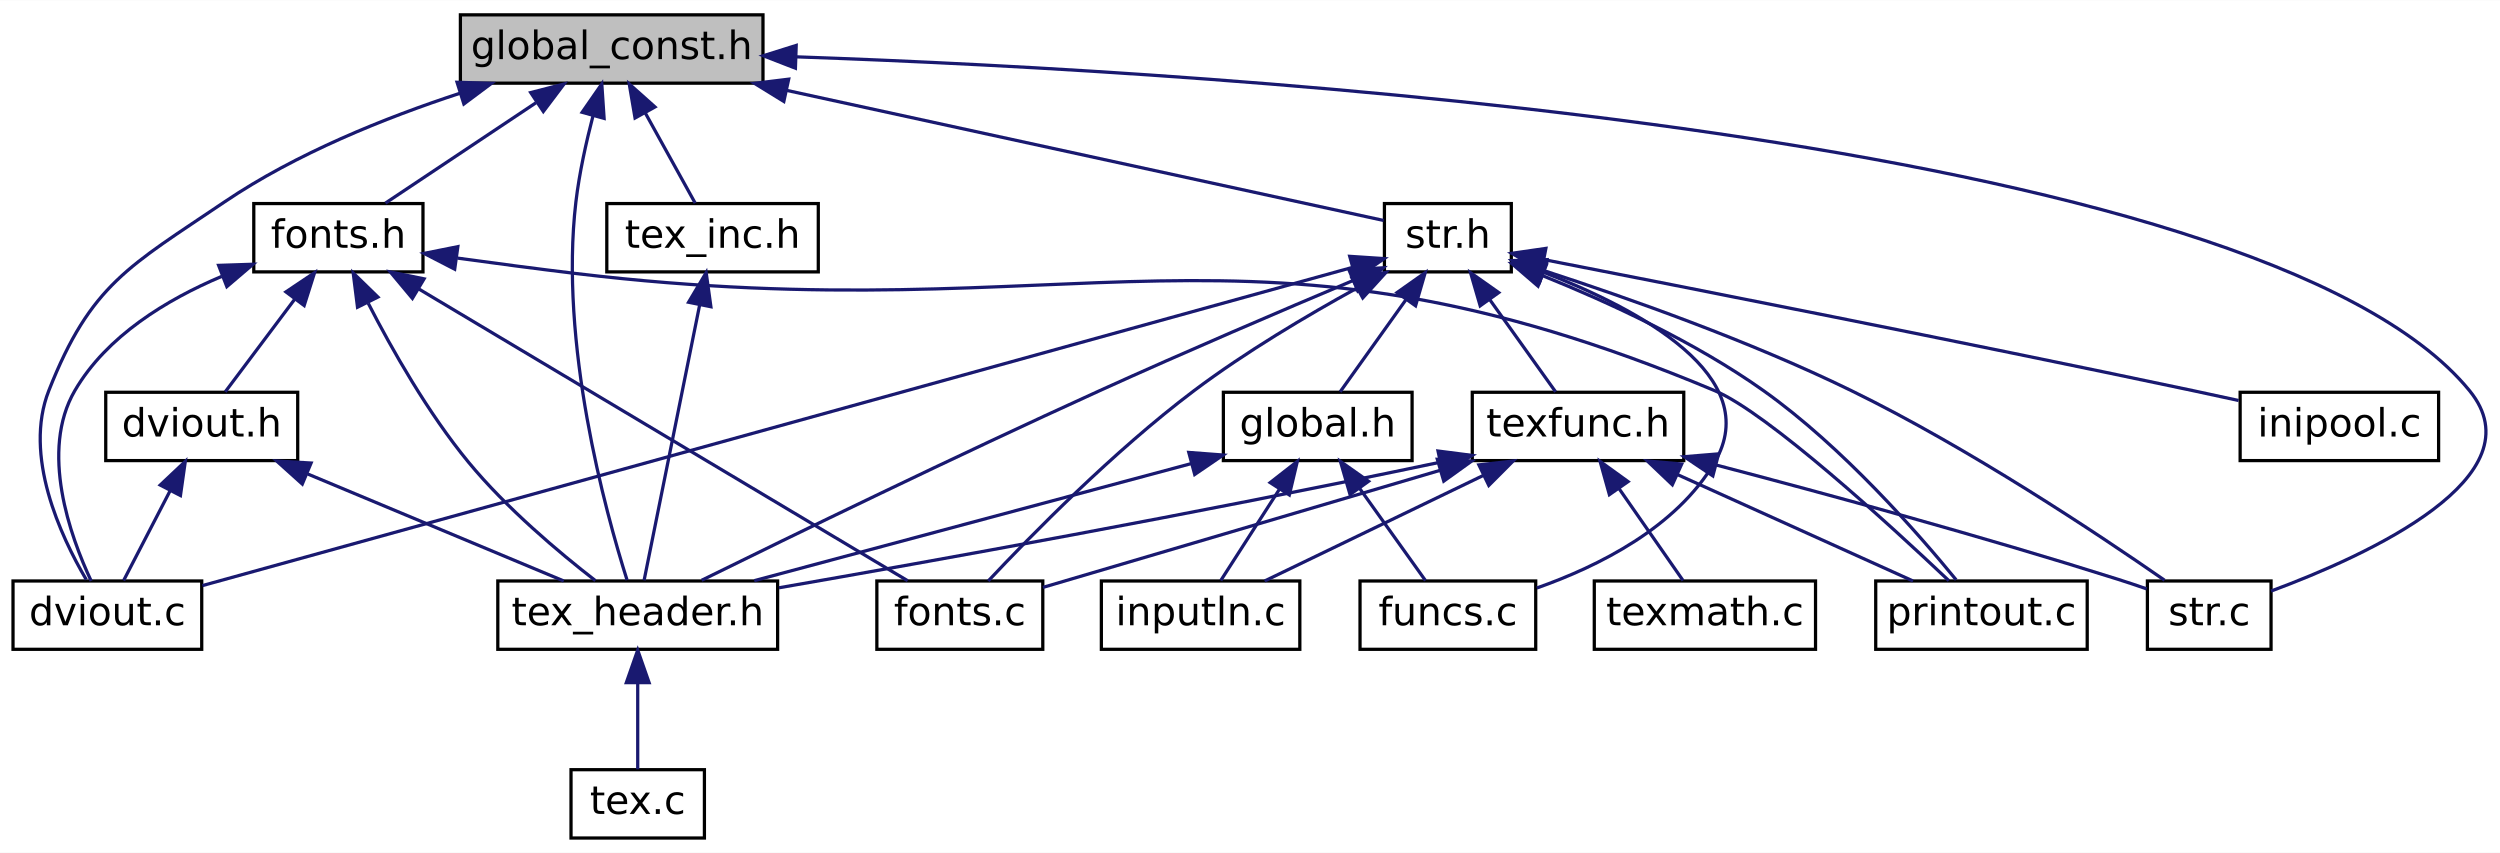
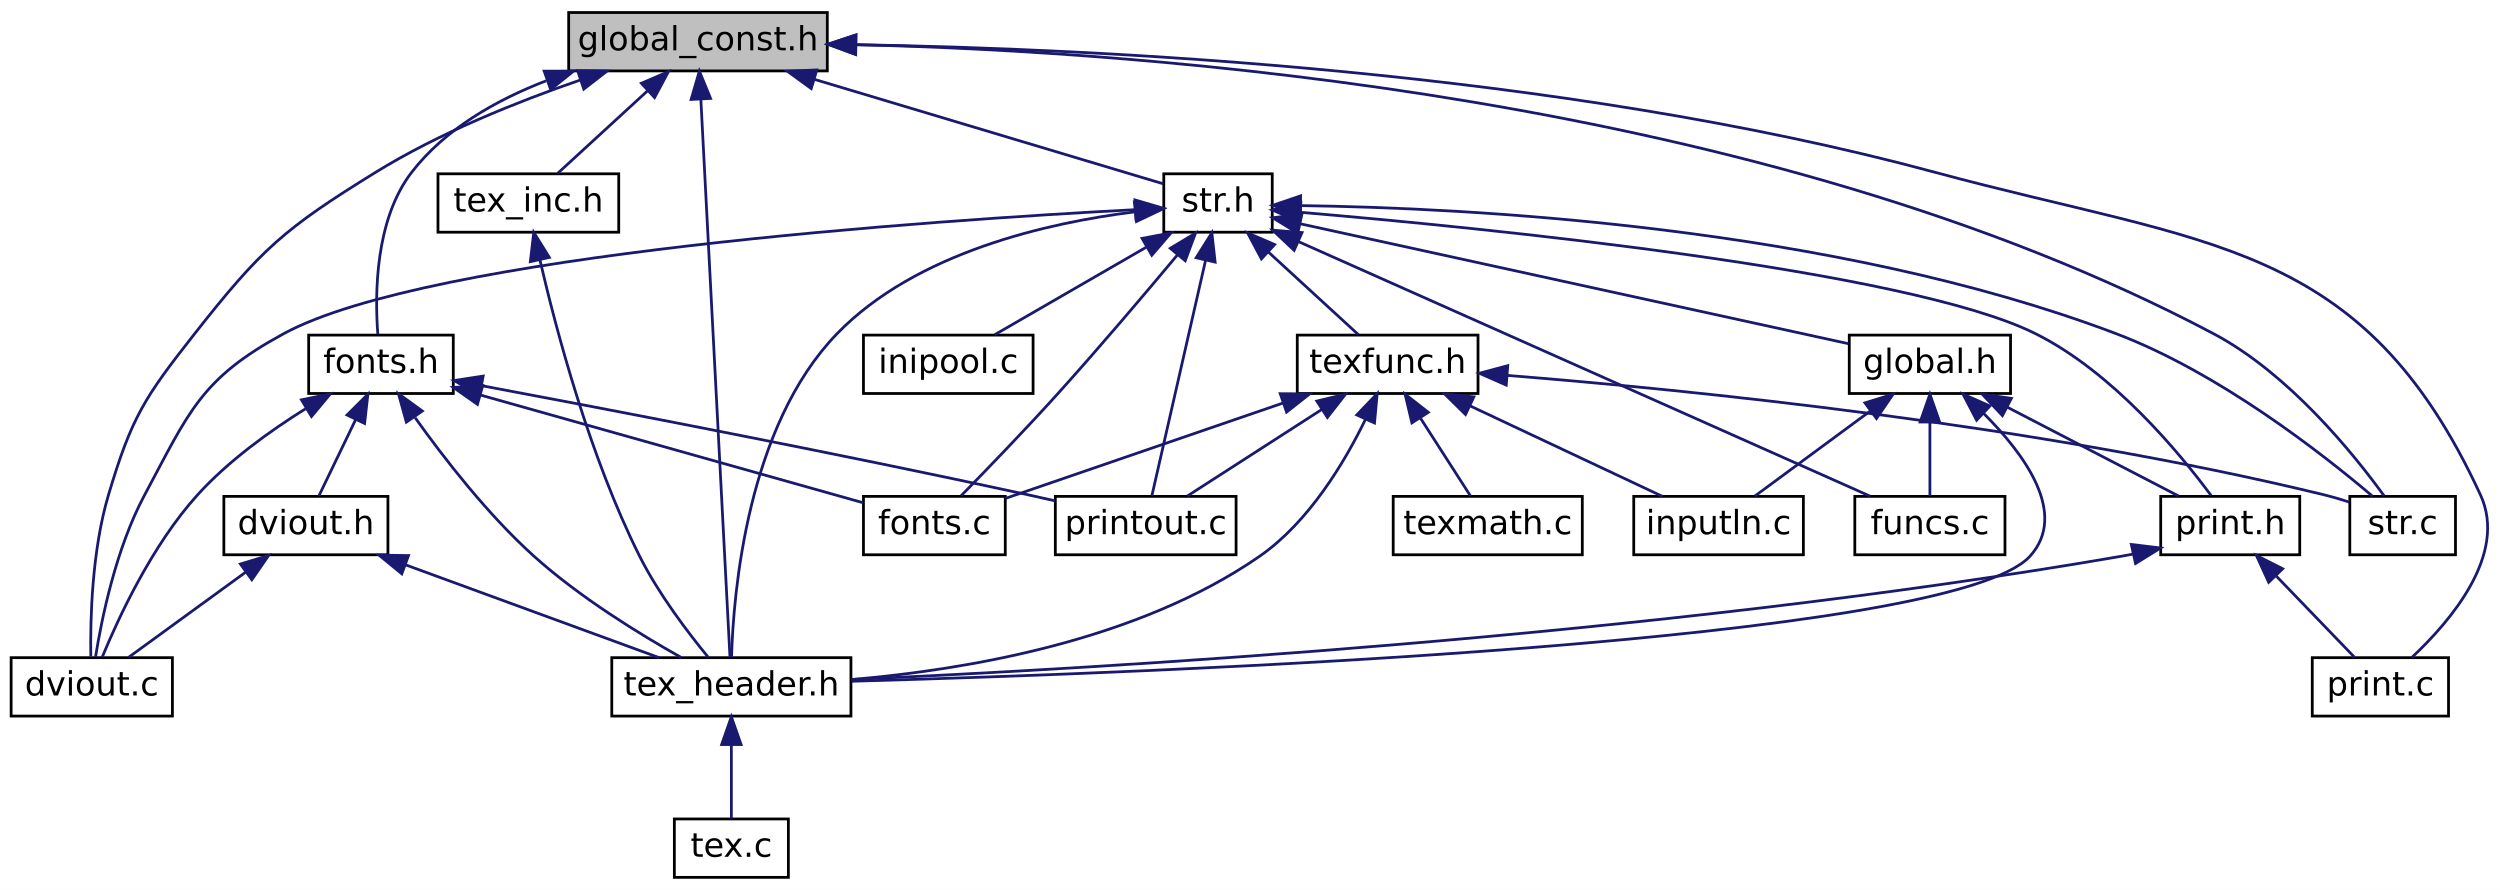
- <svg xmlns="http://www.w3.org/2000/svg" xmlns:xlink="http://www.w3.org/1999/xlink" width="768pt" height="262pt" viewBox="0.00 0.00 768.37 262.00">
-   <g id="graph0" class="graph" transform="scale(1 1) rotate(0) translate(4 258)">
-     <polygon fill="white" stroke="transparent" points="-4,4 -4,-258 764.37,-258 764.37,4 -4,4" />
+ <svg xmlns="http://www.w3.org/2000/svg" xmlns:xlink="http://www.w3.org/1999/xlink" width="899pt" height="320pt" viewBox="0.00 0.00 899.01 320.00">
+   <g id="graph0" class="graph" transform="scale(1 1) rotate(0) translate(4 316)">
+     <polygon fill="white" stroke="transparent" points="-4,4 -4,-316 895.01,-316 895.01,4 -4,4" />
    <g id="node1" class="node">
      <g id="a_node1">
        <a xlink:title=" ">
-           <polygon fill="#bfbfbf" stroke="black" points="137.5,-232.5 137.5,-253.5 230.5,-253.5 230.5,-232.5 137.5,-232.5" />
-           <text text-anchor="middle" x="184" y="-239.9" font-family="DejaVuSans" font-size="12.00">global_const.h</text>
+           <polygon fill="#bfbfbf" stroke="black" points="200.5,-290.5 200.5,-311.5 293.5,-311.5 293.5,-290.5 200.5,-290.5" />
+           <text text-anchor="middle" x="247" y="-297.9" font-family="DejaVuSans" font-size="12.00">global_const.h</text>
        </a>
      </g>
    </g>
    <g id="node2" class="node">
      <g id="a_node2">
        <a xlink:href="str_8h.html" target="_top" xlink:title=" ">
-           <polygon fill="white" stroke="black" points="421.5,-174.5 421.5,-195.5 460.5,-195.5 460.5,-174.5 421.5,-174.5" />
-           <text text-anchor="middle" x="441" y="-181.9" font-family="DejaVuSans" font-size="12.00">str.h</text>
+           <polygon fill="white" stroke="black" points="414.5,-232.5 414.5,-253.5 453.5,-253.5 453.5,-232.5 414.5,-232.5" />
+           <text text-anchor="middle" x="434" y="-239.9" font-family="DejaVuSans" font-size="12.00">str.h</text>
        </a>
      </g>
    </g>
    <g id="edge1" class="edge">
-       <path fill="none" stroke="midnightblue" d="M237.85,-230.27C295.04,-217.8 382.45,-198.76 421.26,-190.3" />
-       <polygon fill="midnightblue" stroke="midnightblue" points="236.91,-226.89 227.89,-232.44 238.4,-233.73 236.91,-226.89" />
+       <path fill="none" stroke="midnightblue" d="M288.94,-287.44C328.06,-275.73 384.71,-258.76 414.31,-249.9" />
+       <polygon fill="midnightblue" stroke="midnightblue" points="287.72,-284.15 279.15,-290.37 289.73,-290.86 287.72,-284.15" />
    </g>
    <g id="node3" class="node">
      <g id="a_node3">
        <a xlink:href="dviout_8c.html" target="_top" xlink:title=" ">
          <polygon fill="white" stroke="black" points="0,-58.5 0,-79.5 58,-79.5 58,-58.5 0,-58.5" />
          <text text-anchor="middle" x="29" y="-65.9" font-family="DejaVuSans" font-size="12.00">dviout.c</text>
        </a>
      </g>
    </g>
-     <g id="edge29" class="edge">
-       <path fill="none" stroke="midnightblue" d="M137.49,-229.44C114.48,-221.91 86.99,-210.88 65,-196 35.83,-176.26 23.9,-170.78 11,-138 3.13,-118 14.59,-93.36 22.52,-79.91" />
-       <polygon fill="midnightblue" stroke="midnightblue" points="136.47,-232.78 147.06,-232.45 138.57,-226.11 136.47,-232.78" />
+     <g id="edge33" class="edge">
+       <path fill="none" stroke="midnightblue" d="M204.59,-287.2C181.85,-279.37 153.88,-268.13 131,-254 98.05,-233.66 89.94,-226.43 66,-196 47.93,-173.03 43.34,-166.01 35,-138 29.05,-118.01 28.44,-93.37 28.65,-79.91" />
+       <polygon fill="midnightblue" stroke="midnightblue" points="203.71,-290.6 214.3,-290.45 205.93,-283.96 203.71,-290.6" />
    </g>
    <g id="node8" class="node">
      <g id="a_node8">
        <a xlink:href="str_8c.html" target="_top" xlink:title=" ">
-           <polygon fill="white" stroke="black" points="656,-58.5 656,-79.5 694,-79.5 694,-58.5 656,-58.5" />
-           <text text-anchor="middle" x="675" y="-65.9" font-family="DejaVuSans" font-size="12.00">str.c</text>
-         </a>
-       </g>
-     </g>
-     <g id="edge30" class="edge">
-       <path fill="none" stroke="midnightblue" d="M240.85,-240.59C372.23,-236.01 690.6,-216.82 755,-138 776.57,-111.6 723.94,-87.49 694,-76.4" />
-       <polygon fill="midnightblue" stroke="midnightblue" points="240.47,-237.1 230.6,-240.93 240.71,-244.1 240.47,-237.1" />
+           <polygon fill="white" stroke="black" points="841,-116.5 841,-137.5 879,-137.5 879,-116.5 841,-116.5" />
+           <text text-anchor="middle" x="860" y="-123.9" font-family="DejaVuSans" font-size="12.00">str.c</text>
+         </a>
+       </g>
+     </g>
+     <g id="edge35" class="edge">
+       <path fill="none" stroke="midnightblue" d="M303.99,-299.92C407.32,-297.52 629.87,-281.85 792,-196 819.15,-181.62 842.4,-152.78 853.33,-137.7" />
+       <polygon fill="midnightblue" stroke="midnightblue" points="303.71,-296.43 293.78,-300.12 303.85,-303.43 303.71,-296.43" />
    </g>
    <g id="node9" class="node">
      <g id="a_node9">
        <a xlink:href="tex__header_8h.html" target="_top" xlink:title=" ">
-           <polygon fill="white" stroke="black" points="149,-58.5 149,-79.5 235,-79.5 235,-58.5 149,-58.5" />
-           <text text-anchor="middle" x="192" y="-65.9" font-family="DejaVuSans" font-size="12.00">tex_header.h</text>
-         </a>
-       </g>
-     </g>
-     <g id="edge31" class="edge">
-       <path fill="none" stroke="midnightblue" d="M178.29,-222.59C176.18,-214.45 174.04,-204.85 173,-196 167.87,-152.5 182.04,-100.91 188.73,-79.77" />
-       <polygon fill="midnightblue" stroke="midnightblue" points="174.92,-223.55 180.96,-232.25 181.67,-221.68 174.92,-223.55" />
+           <polygon fill="white" stroke="black" points="216,-58.5 216,-79.5 302,-79.5 302,-58.5 216,-58.5" />
+           <text text-anchor="middle" x="259" y="-65.9" font-family="DejaVuSans" font-size="12.00">tex_header.h</text>
+         </a>
+       </g>
+     </g>
+     <g id="edge36" class="edge">
+       <path fill="none" stroke="midnightblue" d="M248.03,-280.23C250.5,-232.87 256.69,-114.26 258.5,-79.63" />
+       <polygon fill="midnightblue" stroke="midnightblue" points="244.53,-280.24 247.5,-290.41 251.52,-280.61 244.53,-280.24" />
    </g>
    <g id="node15" class="node">
      <g id="a_node15">
-         <a xlink:href="fonts_8h.html" target="_top" xlink:title=" ">
-           <polygon fill="white" stroke="black" points="74,-174.5 74,-195.5 126,-195.5 126,-174.5 74,-174.5" />
-           <text text-anchor="middle" x="100" y="-181.9" font-family="DejaVuSans" font-size="12.00">fonts.h</text>
-         </a>
-       </g>
-     </g>
-     <g id="edge21" class="edge">
-       <path fill="none" stroke="midnightblue" d="M160.74,-226.49C145.91,-216.61 127.18,-204.12 114.46,-195.64" />
-       <polygon fill="midnightblue" stroke="midnightblue" points="159.11,-229.61 169.37,-232.25 162.99,-223.79 159.11,-229.61" />
+         <a xlink:href="print_8c.html" target="_top" xlink:title=" ">
+           <polygon fill="white" stroke="black" points="827.5,-58.5 827.5,-79.5 876.5,-79.5 876.5,-58.5 827.5,-58.5" />
+           <text text-anchor="middle" x="852" y="-65.9" font-family="DejaVuSans" font-size="12.00">print.c</text>
+         </a>
+       </g>
+     </g>
+     <g id="edge34" class="edge">
+       <path fill="none" stroke="midnightblue" d="M303.73,-299.93C389.34,-298.54 556.02,-290.79 692,-254 789.71,-227.56 845.59,-229.91 888,-138 897.85,-116.65 877.14,-92.52 863.24,-79.52" />
+       <polygon fill="midnightblue" stroke="midnightblue" points="303.65,-296.43 293.7,-300.07 303.74,-303.43 303.65,-296.43" />
    </g>
    <g id="node17" class="node">
      <g id="a_node17">
+         <a xlink:href="fonts_8h.html" target="_top" xlink:title=" ">
+           <polygon fill="white" stroke="black" points="107,-174.5 107,-195.5 159,-195.5 159,-174.5 107,-174.5" />
+           <text text-anchor="middle" x="133" y="-181.9" font-family="DejaVuSans" font-size="12.00">fonts.h</text>
+         </a>
+       </g>
+     </g>
+     <g id="edge25" class="edge">
+       <path fill="none" stroke="midnightblue" d="M192.39,-286.95C174.42,-280.02 155.99,-269.59 144,-254 130.88,-236.94 130.77,-210.25 131.86,-195.91" />
+       <polygon fill="midnightblue" stroke="midnightblue" points="191.69,-290.42 202.28,-290.45 194.02,-283.82 191.69,-290.42" />
+     </g>
+     <g id="node19" class="node">
+       <g id="a_node19">
        <a xlink:href="tex__inc_8h.html" target="_top" xlink:title=" ">
-           <polygon fill="white" stroke="black" points="182.5,-174.5 182.5,-195.5 247.5,-195.5 247.5,-174.5 182.5,-174.5" />
-           <text text-anchor="middle" x="215" y="-181.9" font-family="DejaVuSans" font-size="12.00">tex_inc.h</text>
-         </a>
-       </g>
-     </g>
-     <g id="edge32" class="edge">
-       <path fill="none" stroke="midnightblue" d="M194.33,-223.34C199.47,-214.06 205.46,-203.24 209.66,-195.64" />
-       <polygon fill="midnightblue" stroke="midnightblue" points="191.18,-221.8 189.4,-232.25 197.31,-225.19 191.18,-221.8" />
+           <polygon fill="white" stroke="black" points="153.5,-232.5 153.5,-253.5 218.5,-253.5 218.5,-232.5 153.5,-232.5" />
+           <text text-anchor="middle" x="186" y="-239.9" font-family="DejaVuSans" font-size="12.00">tex_inc.h</text>
+         </a>
+       </g>
+     </g>
+     <g id="edge37" class="edge">
+       <path fill="none" stroke="midnightblue" d="M228.88,-283.36C218.32,-273.67 205.39,-261.8 196.5,-253.64" />
+       <polygon fill="midnightblue" stroke="midnightblue" points="226.64,-286.06 236.37,-290.25 231.38,-280.9 226.64,-286.06" />
    </g>
    <g id="edge2" class="edge">
-       <path fill="none" stroke="midnightblue" d="M411.55,-175.85C335.62,-154.84 133.85,-99.01 58.2,-78.08" />
-       <polygon fill="midnightblue" stroke="midnightblue" points="410.83,-179.28 421.41,-178.58 412.7,-172.54 410.83,-179.28" />
+       <path fill="none" stroke="midnightblue" d="M404.1,-240.6C332,-236.8 150.65,-224.61 98,-196 68.09,-179.75 64.08,-168 48,-138 37.69,-118.77 32.53,-93.41 30.35,-79.74" />
+       <polygon fill="midnightblue" stroke="midnightblue" points="404.14,-244.11 414.31,-241.12 404.5,-237.12 404.14,-244.11" />
    </g>
    <g id="node4" class="node">
      <g id="a_node4">
        <a xlink:href="fonts_8c.html" target="_top" xlink:title=" ">
-           <polygon fill="white" stroke="black" points="265.5,-58.5 265.5,-79.5 316.5,-79.5 316.5,-58.5 265.5,-58.5" />
-           <text text-anchor="middle" x="291" y="-65.9" font-family="DejaVuSans" font-size="12.00">fonts.c</text>
+           <polygon fill="white" stroke="black" points="306.5,-116.5 306.5,-137.5 357.5,-137.5 357.5,-116.5 306.5,-116.5" />
+           <text text-anchor="middle" x="332" y="-123.9" font-family="DejaVuSans" font-size="12.00">fonts.c</text>
        </a>
      </g>
    </g>
    <g id="edge3" class="edge">
-       <path fill="none" stroke="midnightblue" d="M412.98,-169.48C397.68,-161.06 378.71,-149.82 363,-138 338.27,-119.4 312.72,-93.34 299.73,-79.5" />
-       <polygon fill="midnightblue" stroke="midnightblue" points="411.51,-172.66 421.97,-174.33 414.84,-166.5 411.51,-172.66" />
+       <path fill="none" stroke="midnightblue" d="M419.43,-224.36C407.86,-210.5 391.16,-190.78 376,-174 364.44,-161.21 350.63,-146.92 341.61,-137.72" />
+       <polygon fill="midnightblue" stroke="midnightblue" points="416.83,-226.71 425.91,-232.17 422.21,-222.24 416.83,-226.71" />
    </g>
    <g id="node5" class="node">
      <g id="a_node5">
        <a xlink:href="texfunc_8h.html" target="_top" xlink:title=" ">
-           <polygon fill="white" stroke="black" points="448.5,-116.5 448.5,-137.5 513.5,-137.5 513.5,-116.5 448.5,-116.5" />
-           <text text-anchor="middle" x="481" y="-123.9" font-family="DejaVuSans" font-size="12.00">texfunc.h</text>
+           <polygon fill="white" stroke="black" points="462.5,-174.5 462.5,-195.5 527.5,-195.5 527.5,-174.5 462.5,-174.5" />
+           <text text-anchor="middle" x="495" y="-181.9" font-family="DejaVuSans" font-size="12.00">texfunc.h</text>
        </a>
      </g>
    </g>
    <g id="edge4" class="edge">
-       <path fill="none" stroke="midnightblue" d="M453.91,-165.92C460.63,-156.52 468.57,-145.4 474.11,-137.64" />
-       <polygon fill="midnightblue" stroke="midnightblue" points="450.93,-164.07 447.97,-174.25 456.63,-168.14 450.93,-164.07" />
+       <path fill="none" stroke="midnightblue" d="M452.12,-225.36C462.68,-215.67 475.61,-203.8 484.5,-195.64" />
+       <polygon fill="midnightblue" stroke="midnightblue" points="449.62,-222.9 444.63,-232.25 454.36,-228.06 449.62,-222.9" />
    </g>
    <g id="node7" class="node">
      <g id="a_node7">
        <a xlink:href="printout_8c.html" target="_top" xlink:title=" ">
-           <polygon fill="white" stroke="black" points="572.5,-58.5 572.5,-79.5 637.5,-79.5 637.5,-58.5 572.5,-58.5" />
-           <text text-anchor="middle" x="605" y="-65.9" font-family="DejaVuSans" font-size="12.00">printout.c</text>
-         </a>
-       </g>
-     </g>
-     <g id="edge18" class="edge">
-       <path fill="none" stroke="midnightblue" d="M470.21,-173.29C490.26,-165.21 516.95,-152.96 538,-138 562.32,-120.72 585.56,-94.12 597.22,-79.85" />
-       <polygon fill="midnightblue" stroke="midnightblue" points="468.71,-170.12 460.68,-177.02 471.26,-176.64 468.71,-170.12" />
-     </g>
-     <g id="edge19" class="edge">
-       <path fill="none" stroke="midnightblue" d="M470.66,-174.84C496.22,-166.52 533.81,-153.24 565,-138 601.31,-120.26 640.94,-93.85 661.27,-79.73" />
-       <polygon fill="midnightblue" stroke="midnightblue" points="469.28,-171.61 460.83,-177.99 471.42,-178.27 469.28,-171.61" />
-     </g>
-     <g id="edge20" class="edge">
-       <path fill="none" stroke="midnightblue" d="M411.89,-171.86C390.3,-162.77 360.18,-149.89 334,-138 289.95,-117.99 238.93,-93.15 211.64,-79.71" />
-       <polygon fill="midnightblue" stroke="midnightblue" points="410.6,-175.12 421.17,-175.76 413.31,-168.66 410.6,-175.12" />
+           <polygon fill="white" stroke="black" points="375.5,-116.5 375.5,-137.5 440.5,-137.5 440.5,-116.5 375.5,-116.5" />
+           <text text-anchor="middle" x="408" y="-123.9" font-family="DejaVuSans" font-size="12.00">printout.c</text>
+         </a>
+       </g>
+     </g>
+     <g id="edge22" class="edge">
+       <path fill="none" stroke="midnightblue" d="M429.5,-222.25C423.87,-197.58 414.47,-156.35 410.21,-137.69" />
+       <polygon fill="midnightblue" stroke="midnightblue" points="426.15,-223.31 431.78,-232.28 432.97,-221.75 426.15,-223.31" />
+     </g>
+     <g id="edge23" class="edge">
+       <path fill="none" stroke="midnightblue" d="M464.01,-242.06C522.39,-241.26 654.51,-234.87 757,-196 794.06,-181.94 831.35,-152.69 849.18,-137.55" />
+       <polygon fill="midnightblue" stroke="midnightblue" points="463.63,-238.57 453.67,-242.16 463.7,-245.57 463.63,-238.57" />
+     </g>
+     <g id="edge24" class="edge">
+       <path fill="none" stroke="midnightblue" d="M404.05,-239.81C373.11,-235.96 325.43,-225.33 297,-196 264.72,-162.7 259.74,-102.98 259.06,-79.68" />
+       <polygon fill="midnightblue" stroke="midnightblue" points="403.93,-243.32 414.24,-240.91 404.68,-236.36 403.93,-243.32" />
    </g>
    <g id="node12" class="node">
      <g id="a_node12">
        <a xlink:href="funcs_8c.html" target="_top" xlink:title=" ">
-           <polygon fill="white" stroke="black" points="414,-58.5 414,-79.5 468,-79.5 468,-58.5 414,-58.5" />
-           <text text-anchor="middle" x="441" y="-65.9" font-family="DejaVuSans" font-size="12.00">funcs.c</text>
+           <polygon fill="white" stroke="black" points="663,-116.5 663,-137.5 717,-137.5 717,-116.5 663,-116.5" />
+           <text text-anchor="middle" x="690" y="-123.9" font-family="DejaVuSans" font-size="12.00">funcs.c</text>
        </a>
      </g>
    </g>
    <g id="edge12" class="edge">
-       <path fill="none" stroke="midnightblue" d="M470.4,-174.38C499.75,-163.05 538.45,-142.38 523,-116 511.29,-96 487.34,-84.03 468.33,-77.34" />
-       <polygon fill="midnightblue" stroke="midnightblue" points="469.08,-171.13 460.89,-177.86 471.49,-177.71 469.08,-171.13" />
+       <path fill="none" stroke="midnightblue" d="M462.97,-229.1C514.87,-205.99 622.54,-158.04 668.48,-137.58" />
+       <polygon fill="midnightblue" stroke="midnightblue" points="461.37,-225.98 453.66,-233.24 464.22,-232.37 461.37,-225.98" />
    </g>
    <g id="node13" class="node">
      <g id="a_node13">
        <a xlink:href="global_8h.html" target="_top" xlink:title=" ">
-           <polygon fill="white" stroke="black" points="372,-116.5 372,-137.5 430,-137.5 430,-116.5 372,-116.5" />
-           <text text-anchor="middle" x="401" y="-123.9" font-family="DejaVuSans" font-size="12.00">global.h</text>
+           <polygon fill="white" stroke="black" points="661,-174.5 661,-195.5 719,-195.5 719,-174.5 661,-174.5" />
+           <text text-anchor="middle" x="690" y="-181.9" font-family="DejaVuSans" font-size="12.00">global.h</text>
        </a>
      </g>
    </g>
    <g id="edge13" class="edge">
-       <path fill="none" stroke="midnightblue" d="M428.09,-165.92C421.37,-156.52 413.43,-145.4 407.89,-137.64" />
-       <polygon fill="midnightblue" stroke="midnightblue" points="425.37,-168.14 434.03,-174.25 431.07,-164.07 425.37,-168.14" />
+       <path fill="none" stroke="midnightblue" d="M463.7,-235.5C513.1,-224.7 611.54,-203.16 660.68,-192.41" />
+       <polygon fill="midnightblue" stroke="midnightblue" points="462.68,-232.14 453.66,-237.7 464.18,-238.98 462.68,-232.14" />
    </g>
    <g id="node14" class="node">
      <g id="a_node14">
+         <a xlink:href="print_8h.html" target="_top" xlink:title=" ">
+           <polygon fill="white" stroke="black" points="773,-116.5 773,-137.5 823,-137.5 823,-116.5 773,-116.5" />
+           <text text-anchor="middle" x="798" y="-123.9" font-family="DejaVuSans" font-size="12.00">print.h</text>
+         </a>
+       </g>
+     </g>
+     <g id="edge21" class="edge">
+       <path fill="none" stroke="midnightblue" d="M463.54,-239.66C528.53,-234.15 681.81,-219.06 728,-196 755.89,-182.07 779.85,-153.04 791.12,-137.81" />
+       <polygon fill="midnightblue" stroke="midnightblue" points="463.21,-236.18 453.54,-240.49 463.79,-243.15 463.21,-236.18" />
+     </g>
+     <g id="node16" class="node">
+       <g id="a_node16">
        <a xlink:href="inipool_8c.html" target="_top" xlink:title=" ">
-           <polygon fill="white" stroke="black" points="684.5,-116.5 684.5,-137.5 745.5,-137.5 745.5,-116.5 684.5,-116.5" />
-           <text text-anchor="middle" x="715" y="-123.9" font-family="DejaVuSans" font-size="12.00">inipool.c</text>
-         </a>
-       </g>
-     </g>
-     <g id="edge17" class="edge">
-       <path fill="none" stroke="midnightblue" d="M470.58,-178.26C514.25,-169.74 598.53,-153.12 670,-138 674.54,-137.04 679.33,-136 684.03,-134.97" />
-       <polygon fill="midnightblue" stroke="midnightblue" points="469.78,-174.85 460.63,-180.2 471.12,-181.72 469.78,-174.85" />
+           <polygon fill="white" stroke="black" points="306.5,-174.5 306.5,-195.5 367.5,-195.5 367.5,-174.5 306.5,-174.5" />
+           <text text-anchor="middle" x="337" y="-181.9" font-family="DejaVuSans" font-size="12.00">inipool.c</text>
+         </a>
+       </g>
+     </g>
+     <g id="edge20" class="edge">
+       <path fill="none" stroke="midnightblue" d="M408.1,-227.05C390.84,-217.08 368.66,-204.28 353.7,-195.64" />
+       <polygon fill="midnightblue" stroke="midnightblue" points="406.69,-230.28 417.1,-232.25 410.19,-224.21 406.69,-230.28" />
    </g>
    <g id="edge5" class="edge">
-       <path fill="none" stroke="midnightblue" d="M438.71,-113.54C401.26,-102.5 347.83,-86.75 316.55,-77.53" />
-       <polygon fill="midnightblue" stroke="midnightblue" points="437.76,-116.9 448.34,-116.37 439.74,-110.19 437.76,-116.9" />
+       <path fill="none" stroke="midnightblue" d="M457.48,-171.11C426.83,-160.58 384.34,-145.98 357.51,-136.76" />
+       <polygon fill="midnightblue" stroke="midnightblue" points="456.38,-174.43 466.98,-174.37 458.66,-167.81 456.38,-174.43" />
    </g>
    <g id="node6" class="node">
      <g id="a_node6">
        <a xlink:href="inputln_8c.html" target="_top" xlink:title=" ">
-           <polygon fill="white" stroke="black" points="334.5,-58.5 334.5,-79.5 395.5,-79.5 395.5,-58.5 334.5,-58.5" />
-           <text text-anchor="middle" x="365" y="-65.9" font-family="DejaVuSans" font-size="12.00">inputln.c</text>
+           <polygon fill="white" stroke="black" points="583.5,-116.5 583.5,-137.5 644.5,-137.5 644.5,-116.5 583.5,-116.5" />
+           <text text-anchor="middle" x="614" y="-123.9" font-family="DejaVuSans" font-size="12.00">inputln.c</text>
        </a>
      </g>
    </g>
    <g id="edge6" class="edge">
-       <path fill="none" stroke="midnightblue" d="M451.95,-111.97C430.94,-101.83 403.13,-88.41 384.68,-79.5" />
-       <polygon fill="midnightblue" stroke="midnightblue" points="450.53,-115.18 461.06,-116.37 453.58,-108.87 450.53,-115.18" />
+       <path fill="none" stroke="midnightblue" d="M524.51,-170.11C546.09,-159.96 574.8,-146.45 593.81,-137.5" />
+       <polygon fill="midnightblue" stroke="midnightblue" points="523.01,-166.95 515.46,-174.37 526,-173.28 523.01,-166.95" />
    </g>
    <g id="edge7" class="edge">
-       <path fill="none" stroke="midnightblue" d="M511.45,-112.25C533.97,-102.08 564.06,-88.49 583.96,-79.5" />
-       <polygon fill="midnightblue" stroke="midnightblue" points="509.99,-109.07 502.32,-116.37 512.87,-115.45 509.99,-109.07" />
+       <path fill="none" stroke="midnightblue" d="M471.34,-168.77C455.92,-158.85 436.27,-146.2 422.98,-137.64" />
+       <polygon fill="midnightblue" stroke="midnightblue" points="469.54,-171.78 479.85,-174.25 473.33,-165.89 469.54,-171.78" />
    </g>
    <g id="edge8" class="edge">
-       <path fill="none" stroke="midnightblue" d="M523.62,-115.1C557.3,-106.27 605.4,-93.17 647,-80 649.85,-79.1 652.85,-78.09 655.78,-77.07" />
-       <polygon fill="midnightblue" stroke="midnightblue" points="522.44,-111.79 513.65,-117.7 524.21,-118.57 522.44,-111.79" />
+       <path fill="none" stroke="midnightblue" d="M538.17,-180.99C602.8,-175.83 728.21,-163.33 832,-138 834.91,-137.29 837.94,-136.39 840.88,-135.42" />
+       <polygon fill="midnightblue" stroke="midnightblue" points="537.65,-177.52 527.95,-181.78 538.19,-184.5 537.65,-177.52" />
    </g>
    <g id="edge9" class="edge">
-       <path fill="none" stroke="midnightblue" d="M438.56,-115.99C361.19,-99.72 282.81,-85.66 235.41,-77.41" />
-       <polygon fill="midnightblue" stroke="midnightblue" points="437.97,-119.44 448.48,-118.09 439.42,-112.59 437.97,-119.44" />
+       <path fill="none" stroke="midnightblue" d="M487.05,-165.24C479.5,-149.71 466.67,-128.27 449,-116 405.09,-85.52 343.29,-75.13 302.24,-71.65" />
+       <polygon fill="midnightblue" stroke="midnightblue" points="483.91,-166.79 491.24,-174.44 490.28,-163.89 483.91,-166.79" />
    </g>
    <g id="node11" class="node">
      <g id="a_node11">
        <a xlink:href="texmath_8c.html" target="_top" xlink:title=" ">
-           <polygon fill="white" stroke="black" points="486,-58.5 486,-79.5 554,-79.5 554,-58.5 486,-58.5" />
-           <text text-anchor="middle" x="520" y="-65.9" font-family="DejaVuSans" font-size="12.00">texmath.c</text>
+           <polygon fill="white" stroke="black" points="497,-116.5 497,-137.5 565,-137.5 565,-116.5 497,-116.5" />
+           <text text-anchor="middle" x="531" y="-123.9" font-family="DejaVuSans" font-size="12.00">texmath.c</text>
        </a>
      </g>
    </g>
    <g id="edge11" class="edge">
-       <path fill="none" stroke="midnightblue" d="M493.59,-107.92C500.14,-98.52 507.88,-87.4 513.28,-79.64" />
-       <polygon fill="midnightblue" stroke="midnightblue" points="490.64,-106.04 487.79,-116.25 496.38,-110.04 490.64,-106.04" />
+       <path fill="none" stroke="midnightblue" d="M506.81,-165.63C512.81,-156.29 519.87,-145.32 524.8,-137.64" />
+       <polygon fill="midnightblue" stroke="midnightblue" points="503.73,-163.94 501.27,-174.25 509.62,-167.73 503.73,-163.94" />
    </g>
    <g id="node10" class="node">
      <g id="a_node10">
        <a xlink:href="tex_8c.html" target="_top" xlink:title=" ">
-           <polygon fill="white" stroke="black" points="171.5,-0.5 171.5,-21.5 212.5,-21.5 212.5,-0.5 171.5,-0.5" />
-           <text text-anchor="middle" x="192" y="-7.9" font-family="DejaVuSans" font-size="12.00">tex.c</text>
+           <polygon fill="white" stroke="black" points="238.5,-0.5 238.5,-21.5 279.5,-21.5 279.5,-0.5 238.5,-0.5" />
+           <text text-anchor="middle" x="259" y="-7.9" font-family="DejaVuSans" font-size="12.00">tex.c</text>
        </a>
      </g>
    </g>
    <g id="edge10" class="edge">
-       <path fill="none" stroke="midnightblue" d="M192,-48.16C192,-39.16 192,-28.92 192,-21.64" />
-       <polygon fill="midnightblue" stroke="midnightblue" points="188.5,-48.25 192,-58.25 195.5,-48.25 188.5,-48.25" />
+       <path fill="none" stroke="midnightblue" d="M259,-48.16C259,-39.16 259,-28.92 259,-21.64" />
+       <polygon fill="midnightblue" stroke="midnightblue" points="255.5,-48.25 259,-58.25 262.5,-48.25 255.5,-48.25" />
    </g>
    <g id="edge15" class="edge">
-       <path fill="none" stroke="midnightblue" d="M389.19,-107.63C383.19,-98.29 376.13,-87.32 371.2,-79.64" />
-       <polygon fill="midnightblue" stroke="midnightblue" points="386.38,-109.73 394.73,-116.25 392.27,-105.94 386.38,-109.73" />
+       <path fill="none" stroke="midnightblue" d="M668.57,-168.21C655.22,-158.37 638.48,-146.04 627.09,-137.64" />
+       <polygon fill="midnightblue" stroke="midnightblue" points="666.64,-171.13 676.76,-174.25 670.79,-165.5 666.64,-171.13" />
+     </g>
+     <g id="edge19" class="edge">
+       <path fill="none" stroke="midnightblue" d="M709.38,-167.27C724.13,-152.55 739.75,-131.17 726,-116 697.82,-84.91 412.6,-74.07 302.26,-71.02" />
+       <polygon fill="midnightblue" stroke="midnightblue" points="706.8,-164.89 701.9,-174.29 711.59,-169.99 706.8,-164.89" />
+     </g>
+     <g id="edge14" class="edge">
+       <path fill="none" stroke="midnightblue" d="M690,-164.16C690,-155.16 690,-144.92 690,-137.64" />
+       <polygon fill="midnightblue" stroke="midnightblue" points="686.5,-164.25 690,-174.25 693.5,-164.25 686.5,-164.25" />
    </g>
    <g id="edge16" class="edge">
-       <path fill="none" stroke="midnightblue" d="M362.13,-115.58C323.64,-105.27 265.2,-89.61 227.81,-79.59" />
-       <polygon fill="midnightblue" stroke="midnightblue" points="361.37,-119.01 371.94,-118.21 363.19,-112.24 361.37,-119.01" />
-     </g>
-     <g id="edge14" class="edge">
-       <path fill="none" stroke="midnightblue" d="M413.91,-107.92C420.63,-98.52 428.57,-87.4 434.11,-79.64" />
-       <polygon fill="midnightblue" stroke="midnightblue" points="410.93,-106.07 407.97,-116.25 416.63,-110.14 410.93,-106.07" />
-     </g>
-     <g id="edge22" class="edge">
-       <path fill="none" stroke="midnightblue" d="M64.13,-173.11C47.29,-166 28.79,-154.82 19,-138 8.19,-119.44 17.53,-93.36 24.02,-79.51" />
-       <polygon fill="midnightblue" stroke="midnightblue" points="63.19,-176.5 73.78,-176.85 65.72,-169.97 63.19,-176.5" />
+       <path fill="none" stroke="midnightblue" d="M717.78,-169.6C737.14,-159.56 762.44,-146.44 779.4,-137.64" />
+       <polygon fill="midnightblue" stroke="midnightblue" points="716.08,-166.54 708.81,-174.25 719.3,-172.75 716.08,-166.54" />
+     </g>
+     <g id="edge18" class="edge">
+       <path fill="none" stroke="midnightblue" d="M762.88,-116.72C761.58,-116.46 760.28,-116.22 759,-116 591.5,-87.01 389.07,-75.5 302.11,-71.65" />
+       <polygon fill="midnightblue" stroke="midnightblue" points="762.43,-120.21 772.95,-118.95 763.95,-113.37 762.43,-120.21" />
+     </g>
+     <g id="edge17" class="edge">
+       <path fill="none" stroke="midnightblue" d="M814.6,-108.79C823.83,-99.21 834.99,-87.64 842.7,-79.64" />
+       <polygon fill="midnightblue" stroke="midnightblue" points="811.83,-106.62 807.41,-116.25 816.87,-111.48 811.83,-106.62" />
    </g>
    <g id="edge26" class="edge">
-       <path fill="none" stroke="midnightblue" d="M124.76,-169.22C164.54,-145.48 241.59,-99.49 274.96,-79.58" />
-       <polygon fill="midnightblue" stroke="midnightblue" points="122.75,-166.35 115.96,-174.48 126.34,-172.36 122.75,-166.35" />
+       <path fill="none" stroke="midnightblue" d="M105.88,-169.02C93.02,-161 78.09,-150.25 67,-138 50.66,-119.96 38.51,-93.67 32.74,-79.65" />
+       <polygon fill="midnightblue" stroke="midnightblue" points="104.41,-172.22 114.79,-174.36 108.01,-166.22 104.41,-172.22" />
+     </g>
+     <g id="edge30" class="edge">
+       <path fill="none" stroke="midnightblue" d="M168.8,-173.93C208.41,-162.78 271.28,-145.09 306.29,-135.23" />
+       <polygon fill="midnightblue" stroke="midnightblue" points="167.69,-170.6 159.02,-176.68 169.59,-177.34 167.69,-170.6" />
+     </g>
+     <g id="edge31" class="edge">
+       <path fill="none" stroke="midnightblue" d="M169.34,-177.28C215.25,-168.68 296.67,-153.09 366,-138 369.08,-137.33 372.27,-136.61 375.47,-135.88" />
+       <polygon fill="midnightblue" stroke="midnightblue" points="168.46,-173.88 159.28,-179.16 169.75,-180.76 168.46,-173.88" />
+     </g>
+     <g id="edge32" class="edge">
+       <path fill="none" stroke="midnightblue" d="M145.26,-165.83C155.6,-151.32 171.34,-131 188,-116 204.38,-101.26 225.94,-88 240.99,-79.55" />
+       <polygon fill="midnightblue" stroke="midnightblue" points="142.13,-164.2 139.29,-174.41 147.87,-168.2 142.13,-164.2" />
+     </g>
+     <g id="node18" class="node">
+       <g id="a_node18">
+         <a xlink:href="dviout_8h.html" target="_top" xlink:title=" ">
+           <polygon fill="white" stroke="black" points="76.5,-116.5 76.5,-137.5 135.5,-137.5 135.5,-116.5 76.5,-116.5" />
+           <text text-anchor="middle" x="106" y="-123.9" font-family="DejaVuSans" font-size="12.00">dviout.h</text>
+         </a>
+       </g>
    </g>
    <g id="edge27" class="edge">
-       <path fill="none" stroke="midnightblue" d="M136.58,-178.74C148.21,-177.14 161.14,-175.42 173,-174 328.26,-155.39 378.81,-198.52 523,-138 539.29,-131.16 576.92,-96.68 594.97,-79.6" />
-       <polygon fill="midnightblue" stroke="midnightblue" points="135.75,-175.33 126.33,-180.18 136.72,-182.26 135.75,-175.33" />
+       <path fill="none" stroke="midnightblue" d="M123.86,-165.04C119.42,-155.83 114.27,-145.16 110.65,-137.64" />
+       <polygon fill="midnightblue" stroke="midnightblue" points="120.8,-166.76 128.3,-174.25 127.11,-163.72 120.8,-166.76" />
    </g>
    <g id="edge28" class="edge">
-       <path fill="none" stroke="midnightblue" d="M109.18,-164.85C116.49,-150.63 127.53,-131.14 140,-116 151.65,-101.86 167.8,-88.29 178.99,-79.61" />
-       <polygon fill="midnightblue" stroke="midnightblue" points="105.88,-163.64 104.56,-174.15 112.15,-166.76 105.88,-163.64" />
-     </g>
-     <g id="node16" class="node">
-       <g id="a_node16">
-         <a xlink:href="dviout_8h.html" target="_top" xlink:title=" ">
-           <polygon fill="white" stroke="black" points="28.5,-116.5 28.5,-137.5 87.5,-137.5 87.5,-116.5 28.5,-116.5" />
-           <text text-anchor="middle" x="58" y="-123.9" font-family="DejaVuSans" font-size="12.00">dviout.h</text>
-         </a>
-       </g>
-     </g>
-     <g id="edge23" class="edge">
-       <path fill="none" stroke="midnightblue" d="M86.66,-166.21C79.56,-156.75 71.11,-145.48 65.23,-137.64" />
-       <polygon fill="midnightblue" stroke="midnightblue" points="83.88,-168.35 92.68,-174.25 89.48,-164.15 83.88,-168.35" />
-     </g>
-     <g id="edge24" class="edge">
-       <path fill="none" stroke="midnightblue" d="M48.34,-107.34C43.53,-98.06 37.93,-87.24 33.99,-79.64" />
-       <polygon fill="midnightblue" stroke="midnightblue" points="45.24,-108.98 52.95,-116.25 51.46,-105.76 45.24,-108.98" />
-     </g>
-     <g id="edge25" class="edge">
-       <path fill="none" stroke="midnightblue" d="M90.58,-112.38C114.95,-102.2 147.66,-88.53 169.27,-79.5" />
-       <polygon fill="midnightblue" stroke="midnightblue" points="88.91,-109.29 81.04,-116.37 91.61,-115.75 88.91,-109.29" />
-     </g>
-     <g id="edge33" class="edge">
-       <path fill="none" stroke="midnightblue" d="M211.02,-164.25C206.04,-139.58 197.72,-98.35 193.96,-79.69" />
-       <polygon fill="midnightblue" stroke="midnightblue" points="207.63,-165.17 213.04,-174.28 214.49,-163.79 207.63,-165.17" />
+       <path fill="none" stroke="midnightblue" d="M84.29,-110.21C70.76,-100.37 53.8,-88.04 42.26,-79.64" />
+       <polygon fill="midnightblue" stroke="midnightblue" points="82.44,-113.19 92.59,-116.25 86.56,-107.53 82.44,-113.19" />
+     </g>
+     <g id="edge29" class="edge">
+       <path fill="none" stroke="midnightblue" d="M141.73,-112.92C169.7,-102.69 207.94,-88.69 233.04,-79.5" />
+       <polygon fill="midnightblue" stroke="midnightblue" points="140.49,-109.65 132.3,-116.37 142.9,-116.22 140.49,-109.65" />
+     </g>
+     <g id="edge38" class="edge">
+       <path fill="none" stroke="midnightblue" d="M190.15,-222.58C196.02,-197.19 208.08,-151.74 226,-116 232.79,-102.47 243.35,-88.57 250.69,-79.64" />
+       <polygon fill="midnightblue" stroke="midnightblue" points="186.71,-221.92 187.95,-232.44 193.54,-223.44 186.71,-221.92" />
    </g>
  </g>
</svg>
